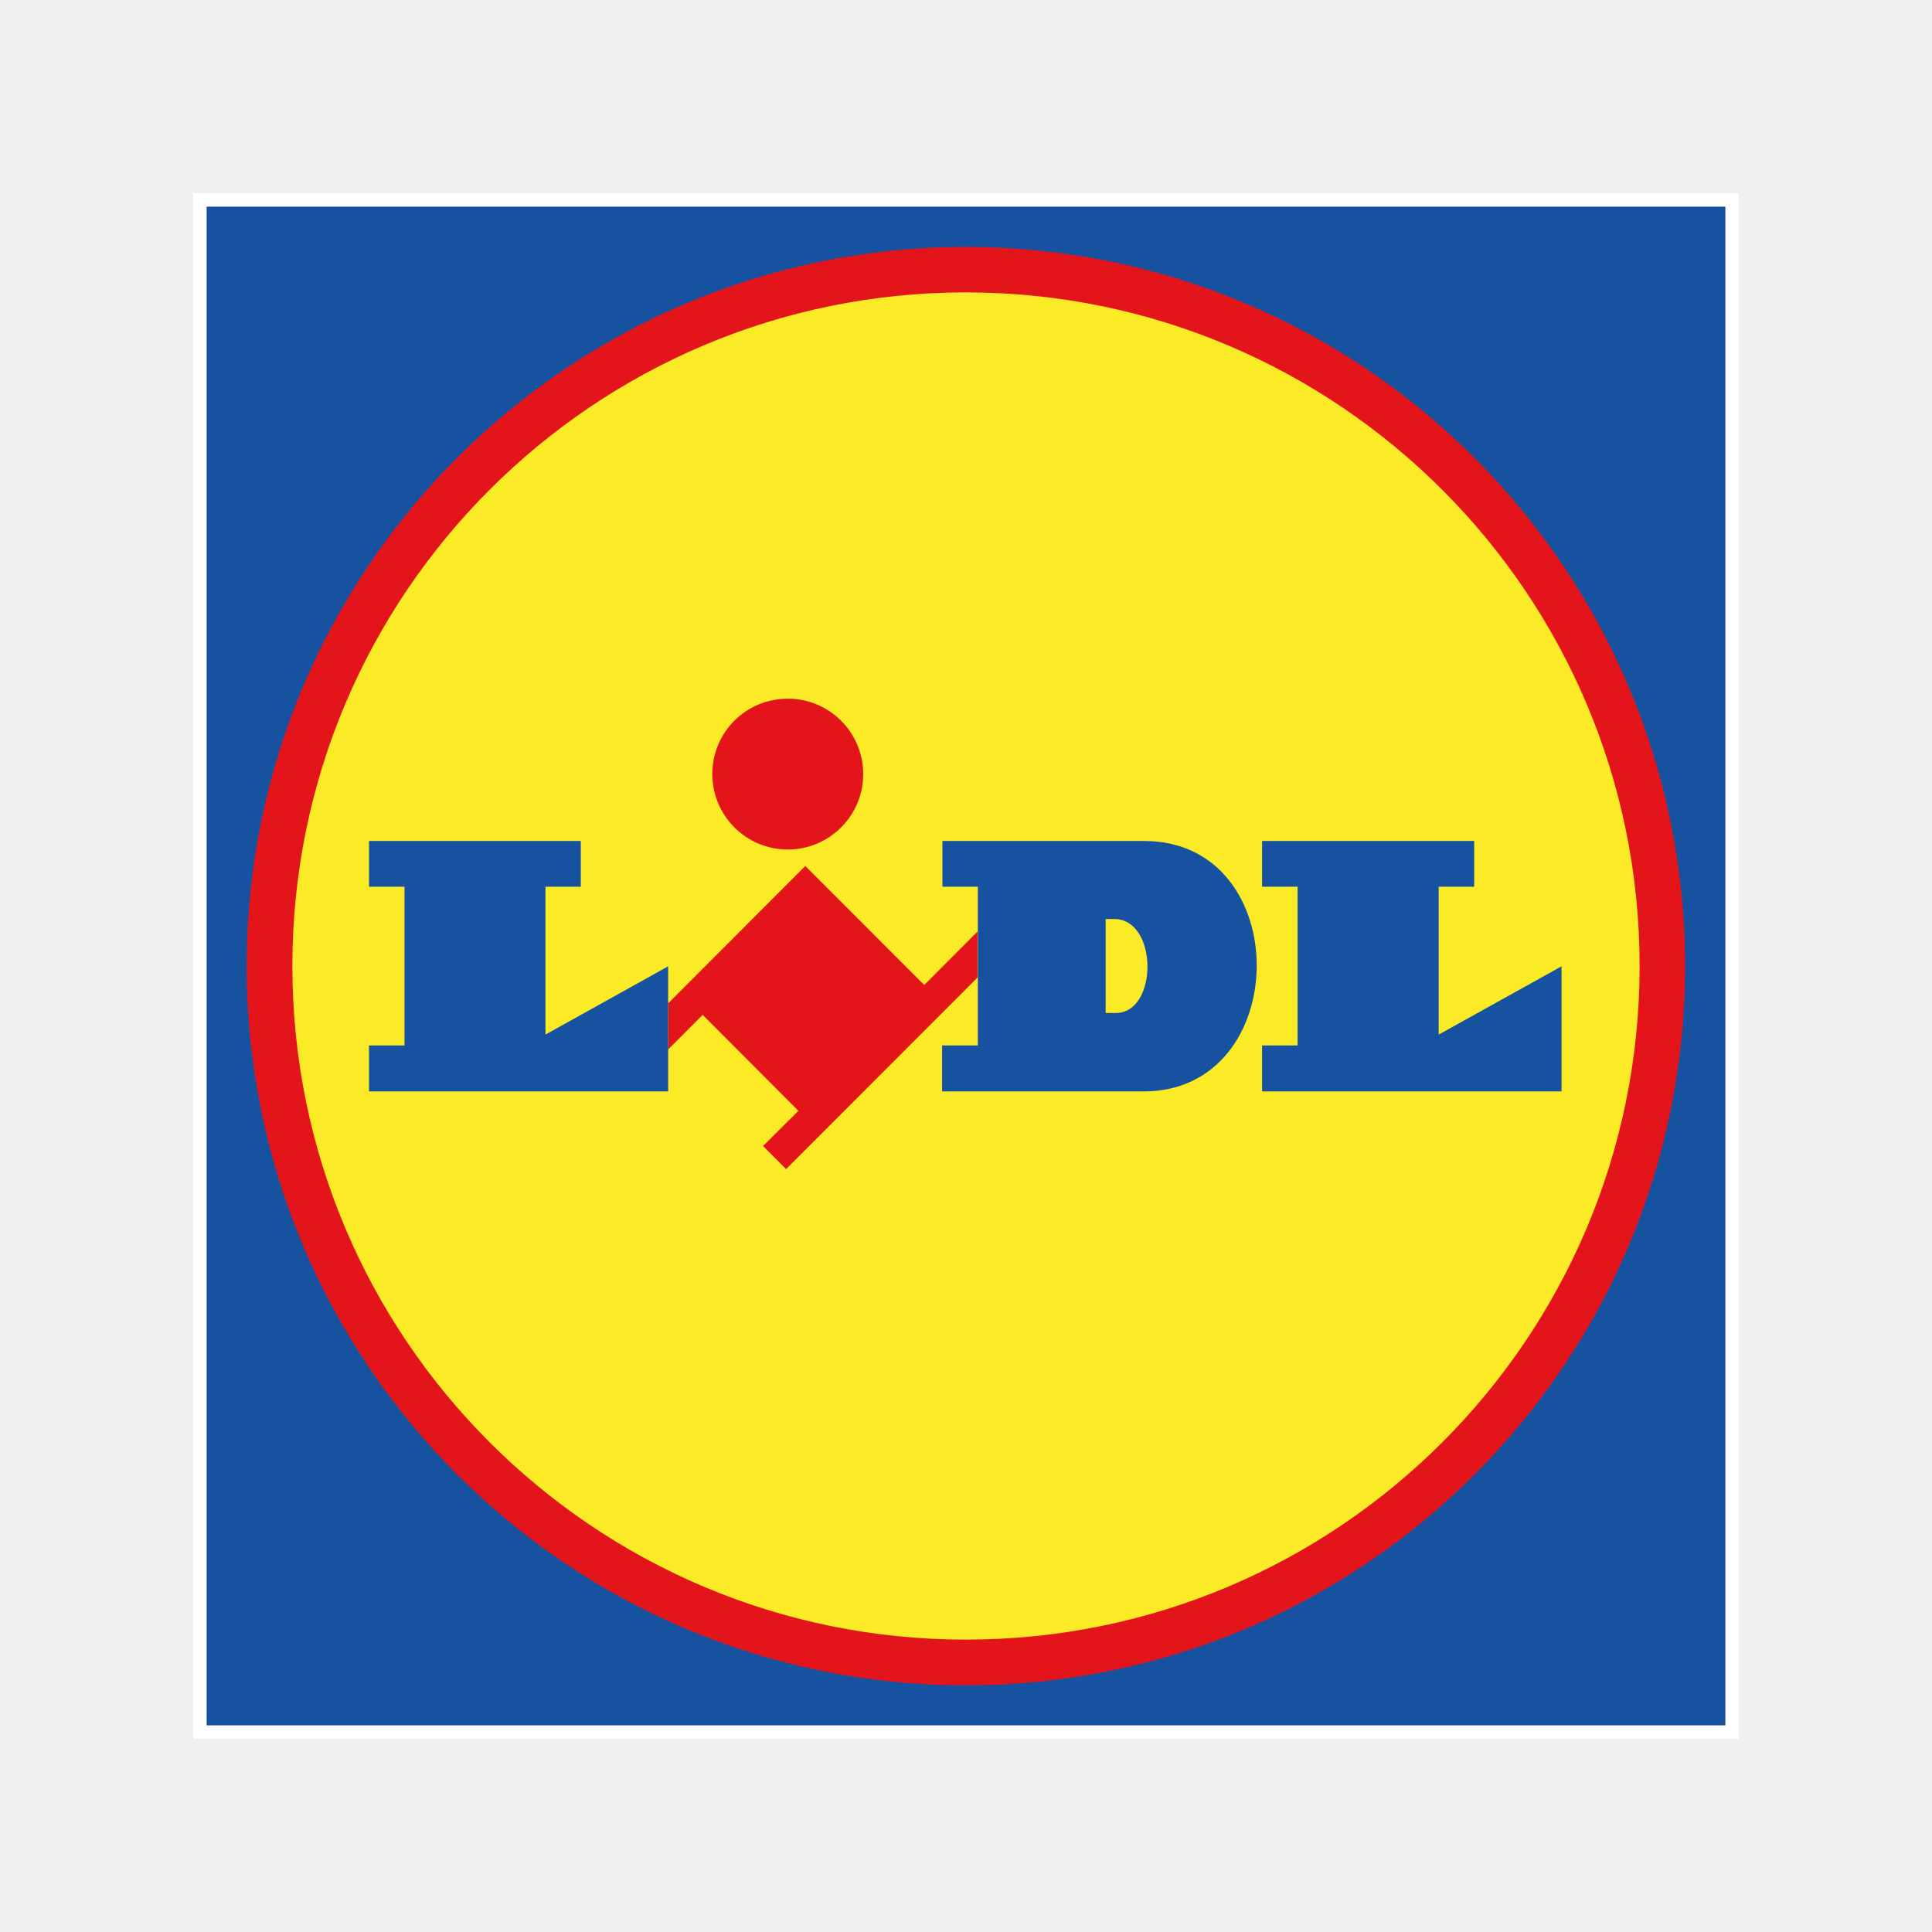
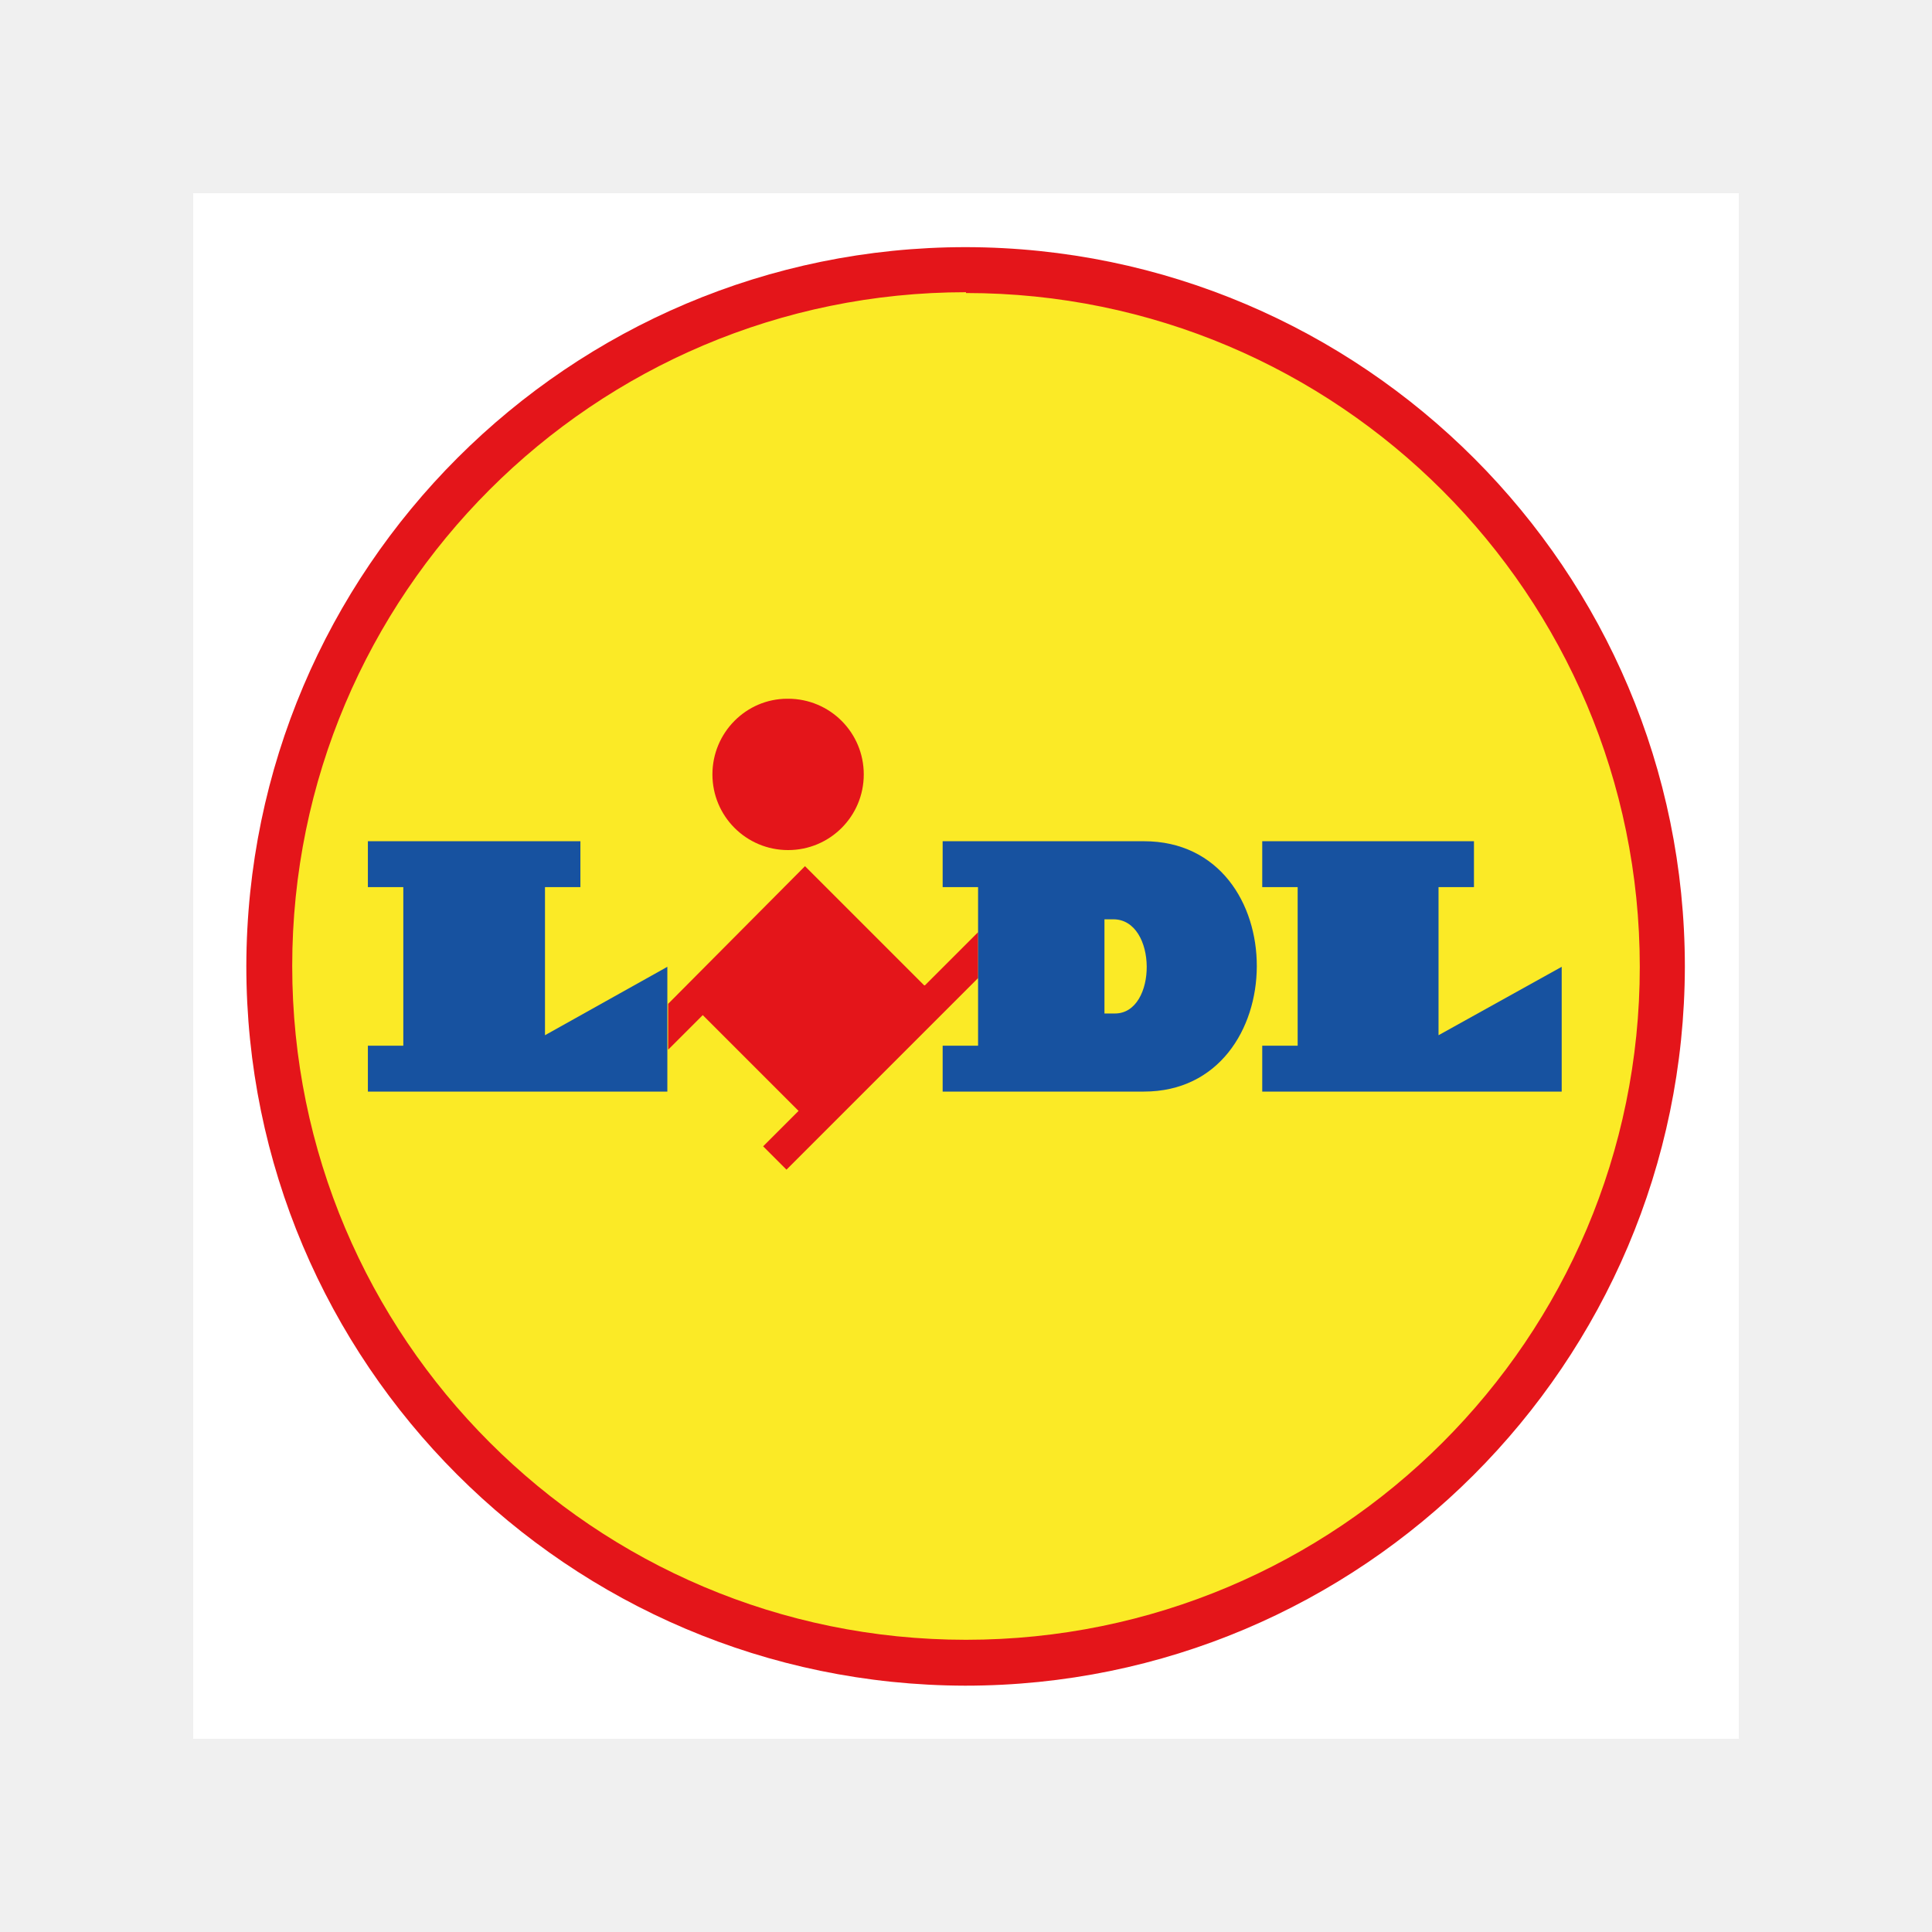
- <svg xmlns="http://www.w3.org/2000/svg" width="24" height="24" viewBox="0 0 24 24" fill="none">
-   <g clip-path="url(#clip0_773_4098)">
-     <path d="M2.4 2.4V21.6H21.6V2.4H2.4Z" fill="white" />
-     <path d="M2.567 2.567H21.433V21.433H2.567V2.567Z" fill="#1752A0" />
-     <path d="M12 3.067C7.066 3.067 3.065 7.066 3.064 12C3.064 16.934 7.063 20.935 11.997 20.936C16.931 20.936 20.932 16.937 20.933 12.003C20.931 7.07 16.933 3.071 12 3.067Z" fill="#E4151A" />
-     <path fill-rule="evenodd" clip-rule="evenodd" d="M12 3.632C7.378 3.632 3.632 7.379 3.632 12C3.632 16.622 7.378 20.368 12 20.368C16.62 20.368 20.366 16.623 20.368 12.003C20.368 7.382 16.622 3.634 12 3.632Z" fill="#FBEA26" />
-     <path fill-rule="evenodd" clip-rule="evenodd" d="M11.481 12.236L10.004 10.758L8.3 12.464V13.037L8.729 12.607L9.918 13.799L9.479 14.236L9.765 14.523L12.143 12.143V11.572L11.481 12.236Z" fill="#E4151A" />
-     <path fill-rule="evenodd" clip-rule="evenodd" d="M4.584 10.447H7.215V11.015H6.776V12.852L8.3 12.004V13.558H4.584V12.987H5.025V11.015H4.584V10.447ZM15.678 10.447V11.015H16.119V12.987H15.678V13.558H19.398V12.004L17.872 12.852V11.015H18.313V10.447H15.678Z" fill="#1752A0" />
-     <path fill-rule="evenodd" clip-rule="evenodd" d="M9.786 8.679C10.303 8.679 10.723 9.098 10.723 9.616C10.723 10.133 10.303 10.553 9.786 10.553C9.268 10.553 8.849 10.133 8.849 9.616C8.849 9.615 8.849 9.613 8.849 9.613C8.849 9.097 9.267 8.68 9.782 8.68C9.784 8.679 9.785 8.679 9.786 8.679Z" fill="#E4151A" />
-     <path d="M11.707 10.447V11.015H12.147V12.987H11.703V13.558H14.207C16.067 13.558 16.09 10.447 14.213 10.447H11.707ZM13.735 11.416H13.84C14.389 11.416 14.389 12.584 13.86 12.584H13.735V11.416Z" fill="#1752A0" />
-   </g>
+ <svg xmlns="http://www.w3.org/2000/svg" id="Layer_1" version="1.1" viewBox="0 0 24 24">
  <defs>
-     <clipPath id="clip0_773_4098">
-       <rect width="24" height="24" fill="white" />
+     <style>
+       .st0 {
+         fill: none;
+       }
+ 
+       .st1, .st2 {
+         fill: #e4151a;
+       }
+ 
+       .st1, .st3, .st4 {
+         fill-rule: evenodd;
+       }
+ 
+       .st5, .st3 {
+         fill: #1752a0;
+       }
+ 
+       .st6 {
+         fill: #fff;
+       }
+ 
+       .st4 {
+         fill: #fbea26;
+       }
+ 
+       .st7 {
+         clip-path: url(#clippath);
+       }
+     </style>
+     <clipPath id="clippath">
+       <rect class="st0" y="0" width="24" height="24" />
    </clipPath>
  </defs>
+   <g class="st7">
+     <g>
+       <path class="st6" d="M2.4,2.4v19.2h19.2V2.4H2.4Z" />
+       <path class="st2" d="M12,3.07c-4.93,0-8.93,4-8.94,8.93,0,4.93,4,8.93,8.93,8.94,4.93,0,8.93-4,8.94-8.93,0-4.93-4-8.93-8.93-8.94Z" />
+       <path class="st4" d="M12,3.63C7.38,3.63,3.63,7.38,3.63,12s3.75,8.37,8.37,8.37,8.37-3.74,8.37-8.36c0-4.62-3.75-8.37-8.37-8.37Z" />
+       <path class="st1" d="M11.48,12.24l-1.48-1.48-1.7,1.71v.57l.43-.43,1.19,1.19-.44.44.29.29,2.38-2.38v-.57l-.66.66Z" />
+       <path class="st3" d="M4.58,10.45h2.63v.57h-.44v1.84l1.52-.85v1.55h-3.72v-.57h.44v-1.97h-.44v-.57ZM15.68,10.45v.57h.44v1.97h-.44v.57h3.72v-1.55l-1.53.85v-1.84h.44v-.57h-2.63Z" />
+       <path class="st1" d="M9.79,8.68c.52,0,.94.42.94.94s-.42.94-.94.94-.94-.42-.94-.94h0c0-.52.42-.94.93-.94,0,0,0,0,0,0Z" />
+       <path class="st5" d="M11.71,10.45v.57h.44v1.97h-.44v.57h2.5c1.86,0,1.88-3.11,0-3.11h-2.5ZM13.73,11.42h.1c.55,0,.55,1.17.02,1.17h-.13v-1.17Z" />
+     </g>
+   </g>
</svg>
